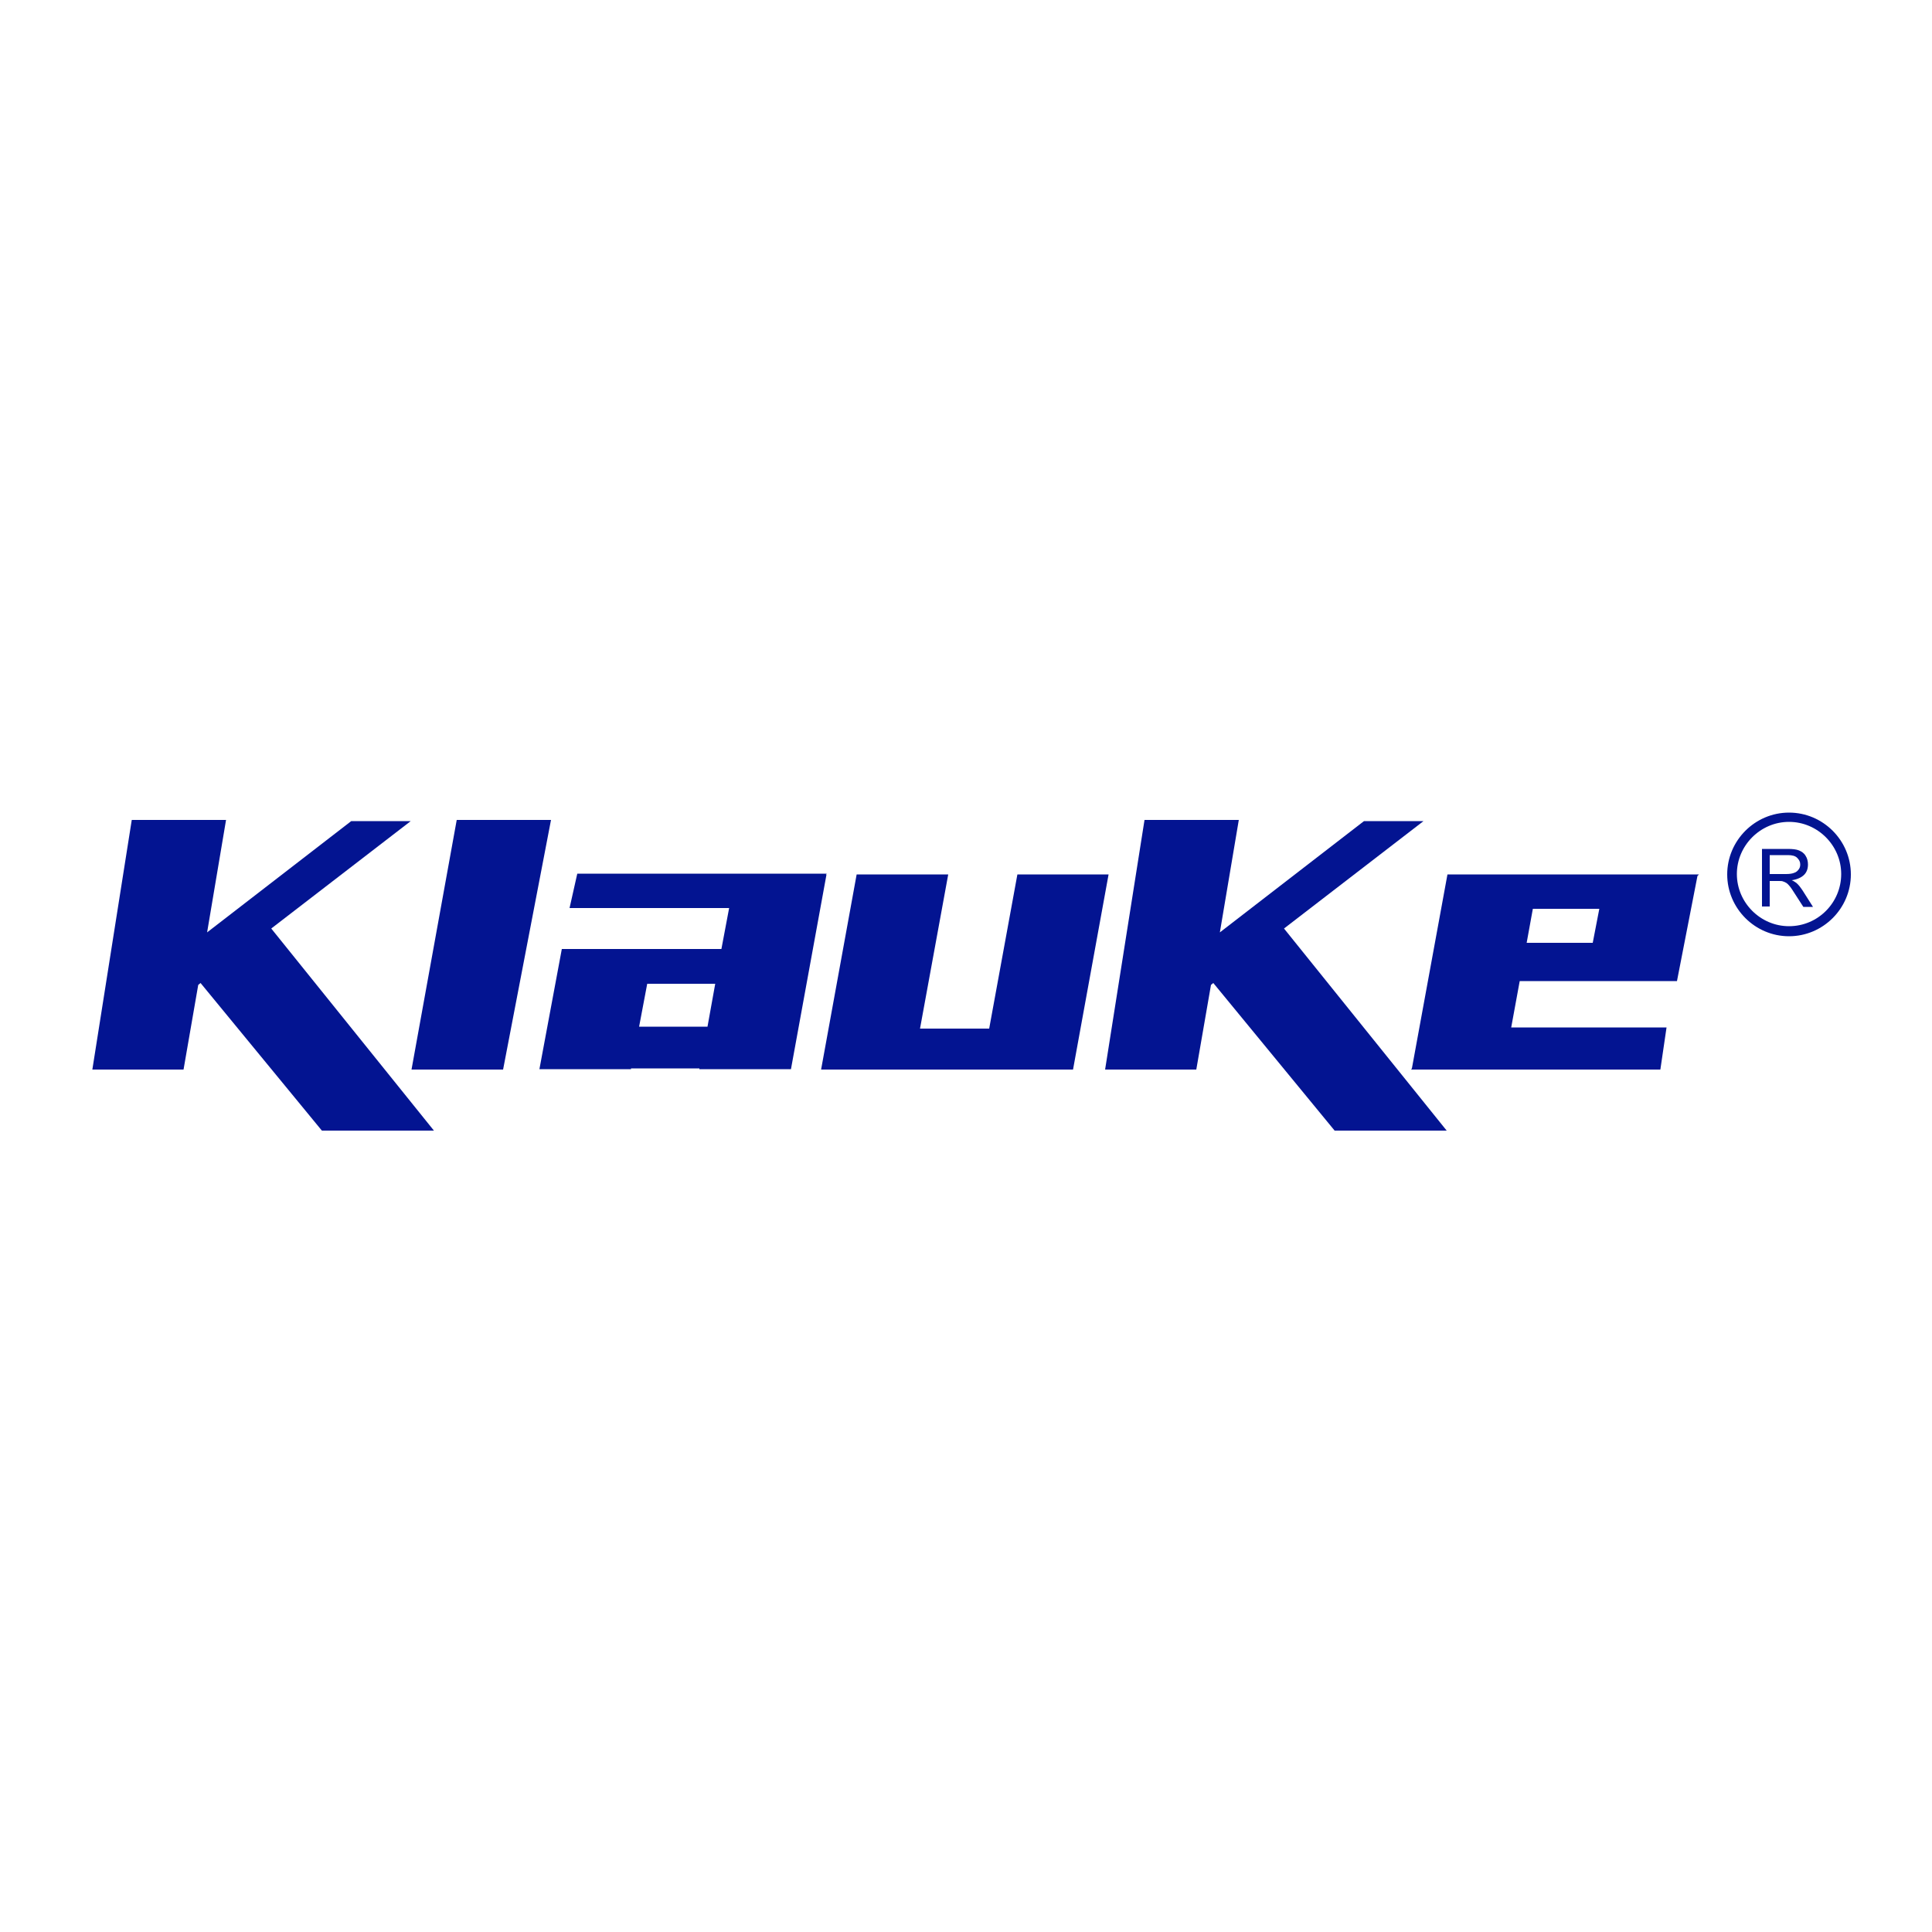
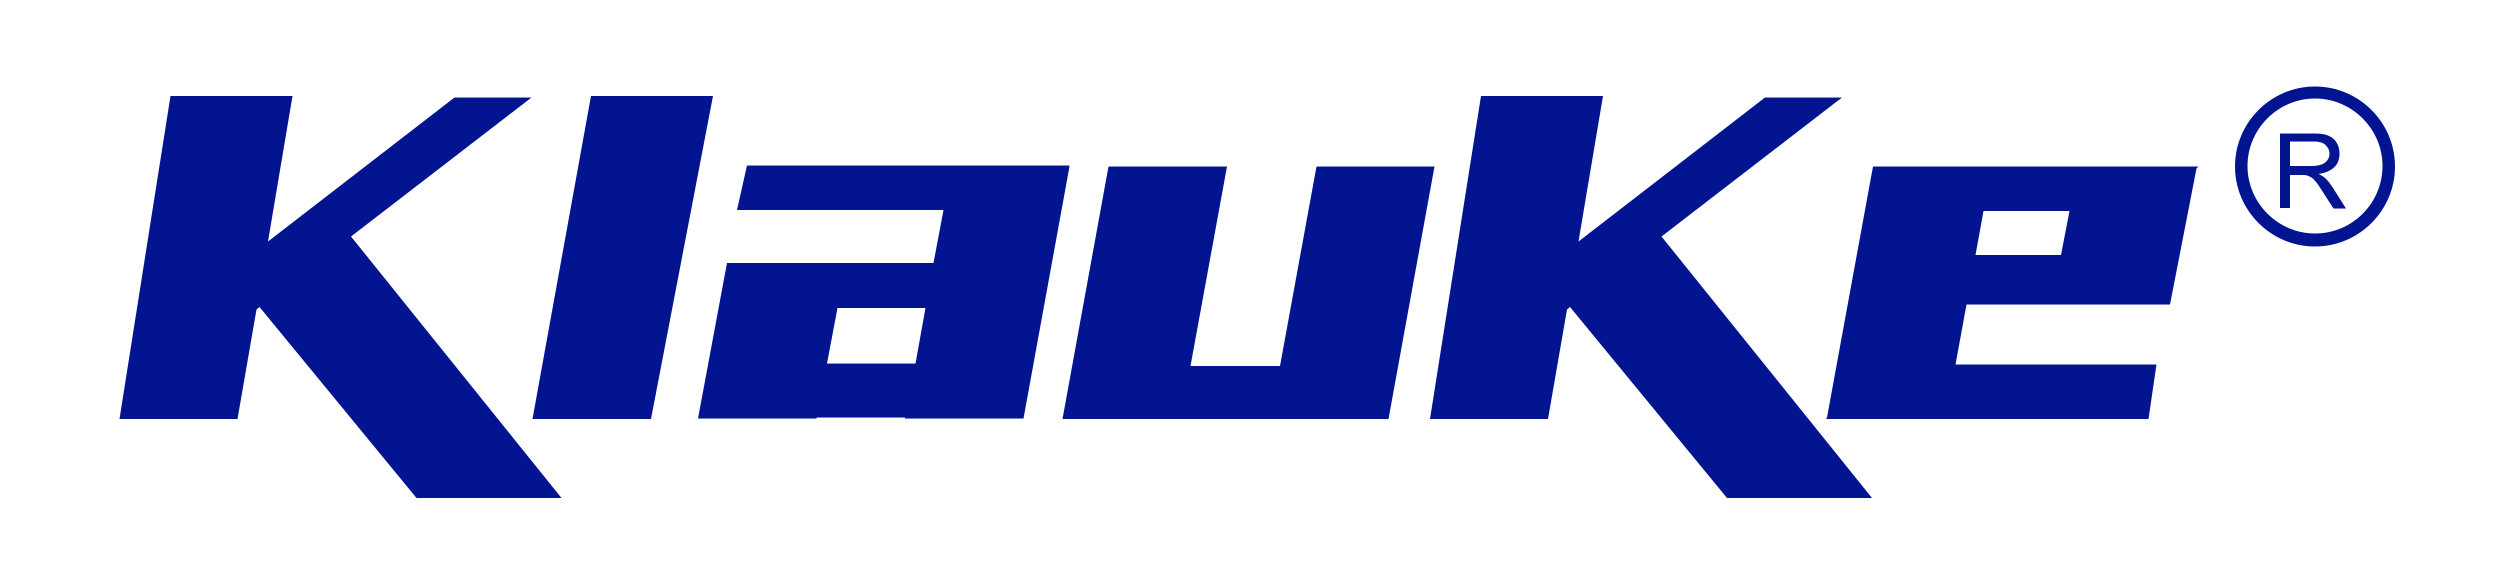
- <svg xmlns="http://www.w3.org/2000/svg" version="1.1" id="Calque_1" x="0px" y="0px" viewBox="-345 170.9 500 500" style="enable-background:new -345 170.9 500 500;" xml:space="preserve">
+ <svg xmlns="http://www.w3.org/2000/svg" version="1.1" id="Calque_1" x="0px" y="0px" viewBox="0 0 500 114" style="enable-background:new 0 0 500 114;" xml:space="preserve">
  <style type="text/css">
	.st0{fill:#031491;}
</style>
-   <path class="st0" d="M-131.3,397.2l0.3-0.2h-64.6l-2,8.9h41.3l-2,10.6h-17.6h-23.5h-0.2l-5.8,31.1h23.7l0-0.2h17.7l0,0.2h23.7  l9.2-50.4H-131.3z M-179.6,436.6l2.1-11.1h17.6l-2,11.1H-179.6z" />
-   <polygon class="st0" points="-81.7,397.2 -89,437.1 -106.9,437.1 -99.6,397.2 -123.3,397.2 -132.5,447.7 -121.9,447.7 -108.9,447.7   -91,447.7 -70.7,447.7 -67.3,447.7 -58.1,397.2 " />
-   <polygon class="st0" points="-226.8,383.1 -238.5,447.7 -214.8,447.7 -202.4,383.1 " />
-   <path class="st0" d="M30,397.2L30,397.2l-0.4,0l-9.2,50.2l-0.2,0.3h64.5l1.6-10.9H46.1l2.2-12h17H89l5.3-27.2l0.4-0.4H30z   M50.1,414.9l1.6-8.8h17.2l-1.7,8.8H50.1z" />
-   <polygon class="st0" points="-238.7,383.4 -254.1,383.4 -291.4,412.2 -286.5,383.1 -310.9,383.1 -321.1,447.7 -297.5,447.7   -293.7,425.8 -293.1,425.3 -261.7,463.5 -232.7,463.5 -274.8,411.2 " />
-   <polygon class="st0" points="23.4,383.4 8,383.4 -29.3,412.2 -24.4,383.1 -48.8,383.1 -59,447.7 -35.4,447.7 -31.6,425.8 -31,425.3   0.4,463.5 29.4,463.5 -12.7,411.2 " />
-   <path class="st0" d="M119.9,399.4c-0.3-0.2-0.7-0.5-1.2-0.7c1.4-0.2,2.5-0.7,3.2-1.4c0.7-0.7,1-1.6,1-2.7c0-0.8-0.2-1.6-0.6-2.2  c-0.4-0.7-1-1.1-1.7-1.4c-0.7-0.3-1.7-0.4-3-0.4H111v14.9h2v-6.6h2.3c0.5,0,0.9,0,1.1,0.1c0.3,0.1,0.6,0.2,0.9,0.4  c0.3,0.2,0.6,0.5,1,1c0.4,0.5,0.8,1.2,1.4,2.1l2,3.1h2.5l-2.6-4.1C121,400.6,120.5,399.9,119.9,399.4z M117.2,397.1H113v-4.9h4.7  c1.1,0,1.9,0.2,2.4,0.7c0.5,0.5,0.8,1,0.8,1.7c0,0.5-0.1,0.9-0.4,1.3s-0.6,0.7-1.2,0.9C118.8,397,118.1,397.1,117.2,397.1z" />
-   <path class="st0" d="M118,381.2c-8.8,0-16,7.2-16,16s7.2,16,16,16s16-7.2,16-16S126.8,381.2,118,381.2z M118,410.6  c-7.4,0-13.5-6.1-13.5-13.5c0-7.4,6.1-13.5,13.5-13.5s13.5,6.1,13.5,13.5S125.5,410.6,118,410.6z" />
+   <path class="st0" d="M213.7,33.3l0.3-0.2h-64.6l-2,8.9h41.3l-2,10.6h-17.6h-23.5h-0.2l-5.8,31.1h23.7v-0.2H181v0.2h23.7l9.2-50.4  H213.7z M165.4,72.7l2.1-11.1h17.6l-2,11.1H165.4z" />
+   <polygon class="st0" points="263.3,33.3 256,73.2 238.1,73.2 245.4,33.3 221.7,33.3 212.5,83.8 223.1,83.8 236.1,83.8 254,83.8   274.3,83.8 277.7,83.8 286.9,33.3 " />
+   <polygon class="st0" points="118.2,19.2 106.5,83.8 130.2,83.8 142.6,19.2 " />
+   <path class="st0" d="M375,33.3L375,33.3h-0.4l-9.2,50.2l-0.2,0.3h64.5l1.6-10.9h-40.2l2.2-12h17H434l5.3-27.2l0.4-0.4H375z   M395.1,51l1.6-8.8h17.2l-1.7,8.8H395.1z" />
+   <polygon class="st0" points="106.3,19.5 90.9,19.5 53.6,48.3 58.5,19.2 34.1,19.2 23.9,83.8 47.5,83.8 51.3,61.9 51.9,61.4   83.3,99.6 112.3,99.6 70.2,47.3 " />
+   <polygon class="st0" points="368.4,19.5 353,19.5 315.7,48.3 320.6,19.2 296.2,19.2 286,83.8 309.6,83.8 313.4,61.9 314,61.4   345.4,99.6 374.4,99.6 332.3,47.3 " />
+   <path class="st0" d="M464.9,35.5c-0.3-0.2-0.7-0.5-1.2-0.7c1.4-0.2,2.5-0.7,3.2-1.4c0.7-0.7,1-1.6,1-2.7c0-0.8-0.2-1.6-0.6-2.2  c-0.4-0.7-1-1.1-1.7-1.4s-1.7-0.4-3-0.4H456v14.9h2V35h2.3c0.5,0,0.9,0,1.1,0.1c0.3,0.1,0.6,0.2,0.9,0.4c0.3,0.2,0.6,0.5,1,1  c0.4,0.5,0.8,1.2,1.4,2.1l2,3.1h2.5l-2.6-4.1C466,36.7,465.5,36,464.9,35.5z M462.2,33.2H458v-4.9h4.7c1.1,0,1.9,0.2,2.4,0.7  s0.8,1,0.8,1.7c0,0.5-0.1,0.9-0.4,1.3s-0.6,0.7-1.2,0.9C463.8,33.1,463.1,33.2,462.2,33.2z" />
+   <path class="st0" d="M463,17.3c-8.8,0-16,7.2-16,16s7.2,16,16,16s16-7.2,16-16S471.8,17.3,463,17.3z M463,46.7  c-7.4,0-13.5-6.1-13.5-13.5s6.1-13.5,13.5-13.5s13.5,6.1,13.5,13.5S470.5,46.7,463,46.7z" />
</svg>
